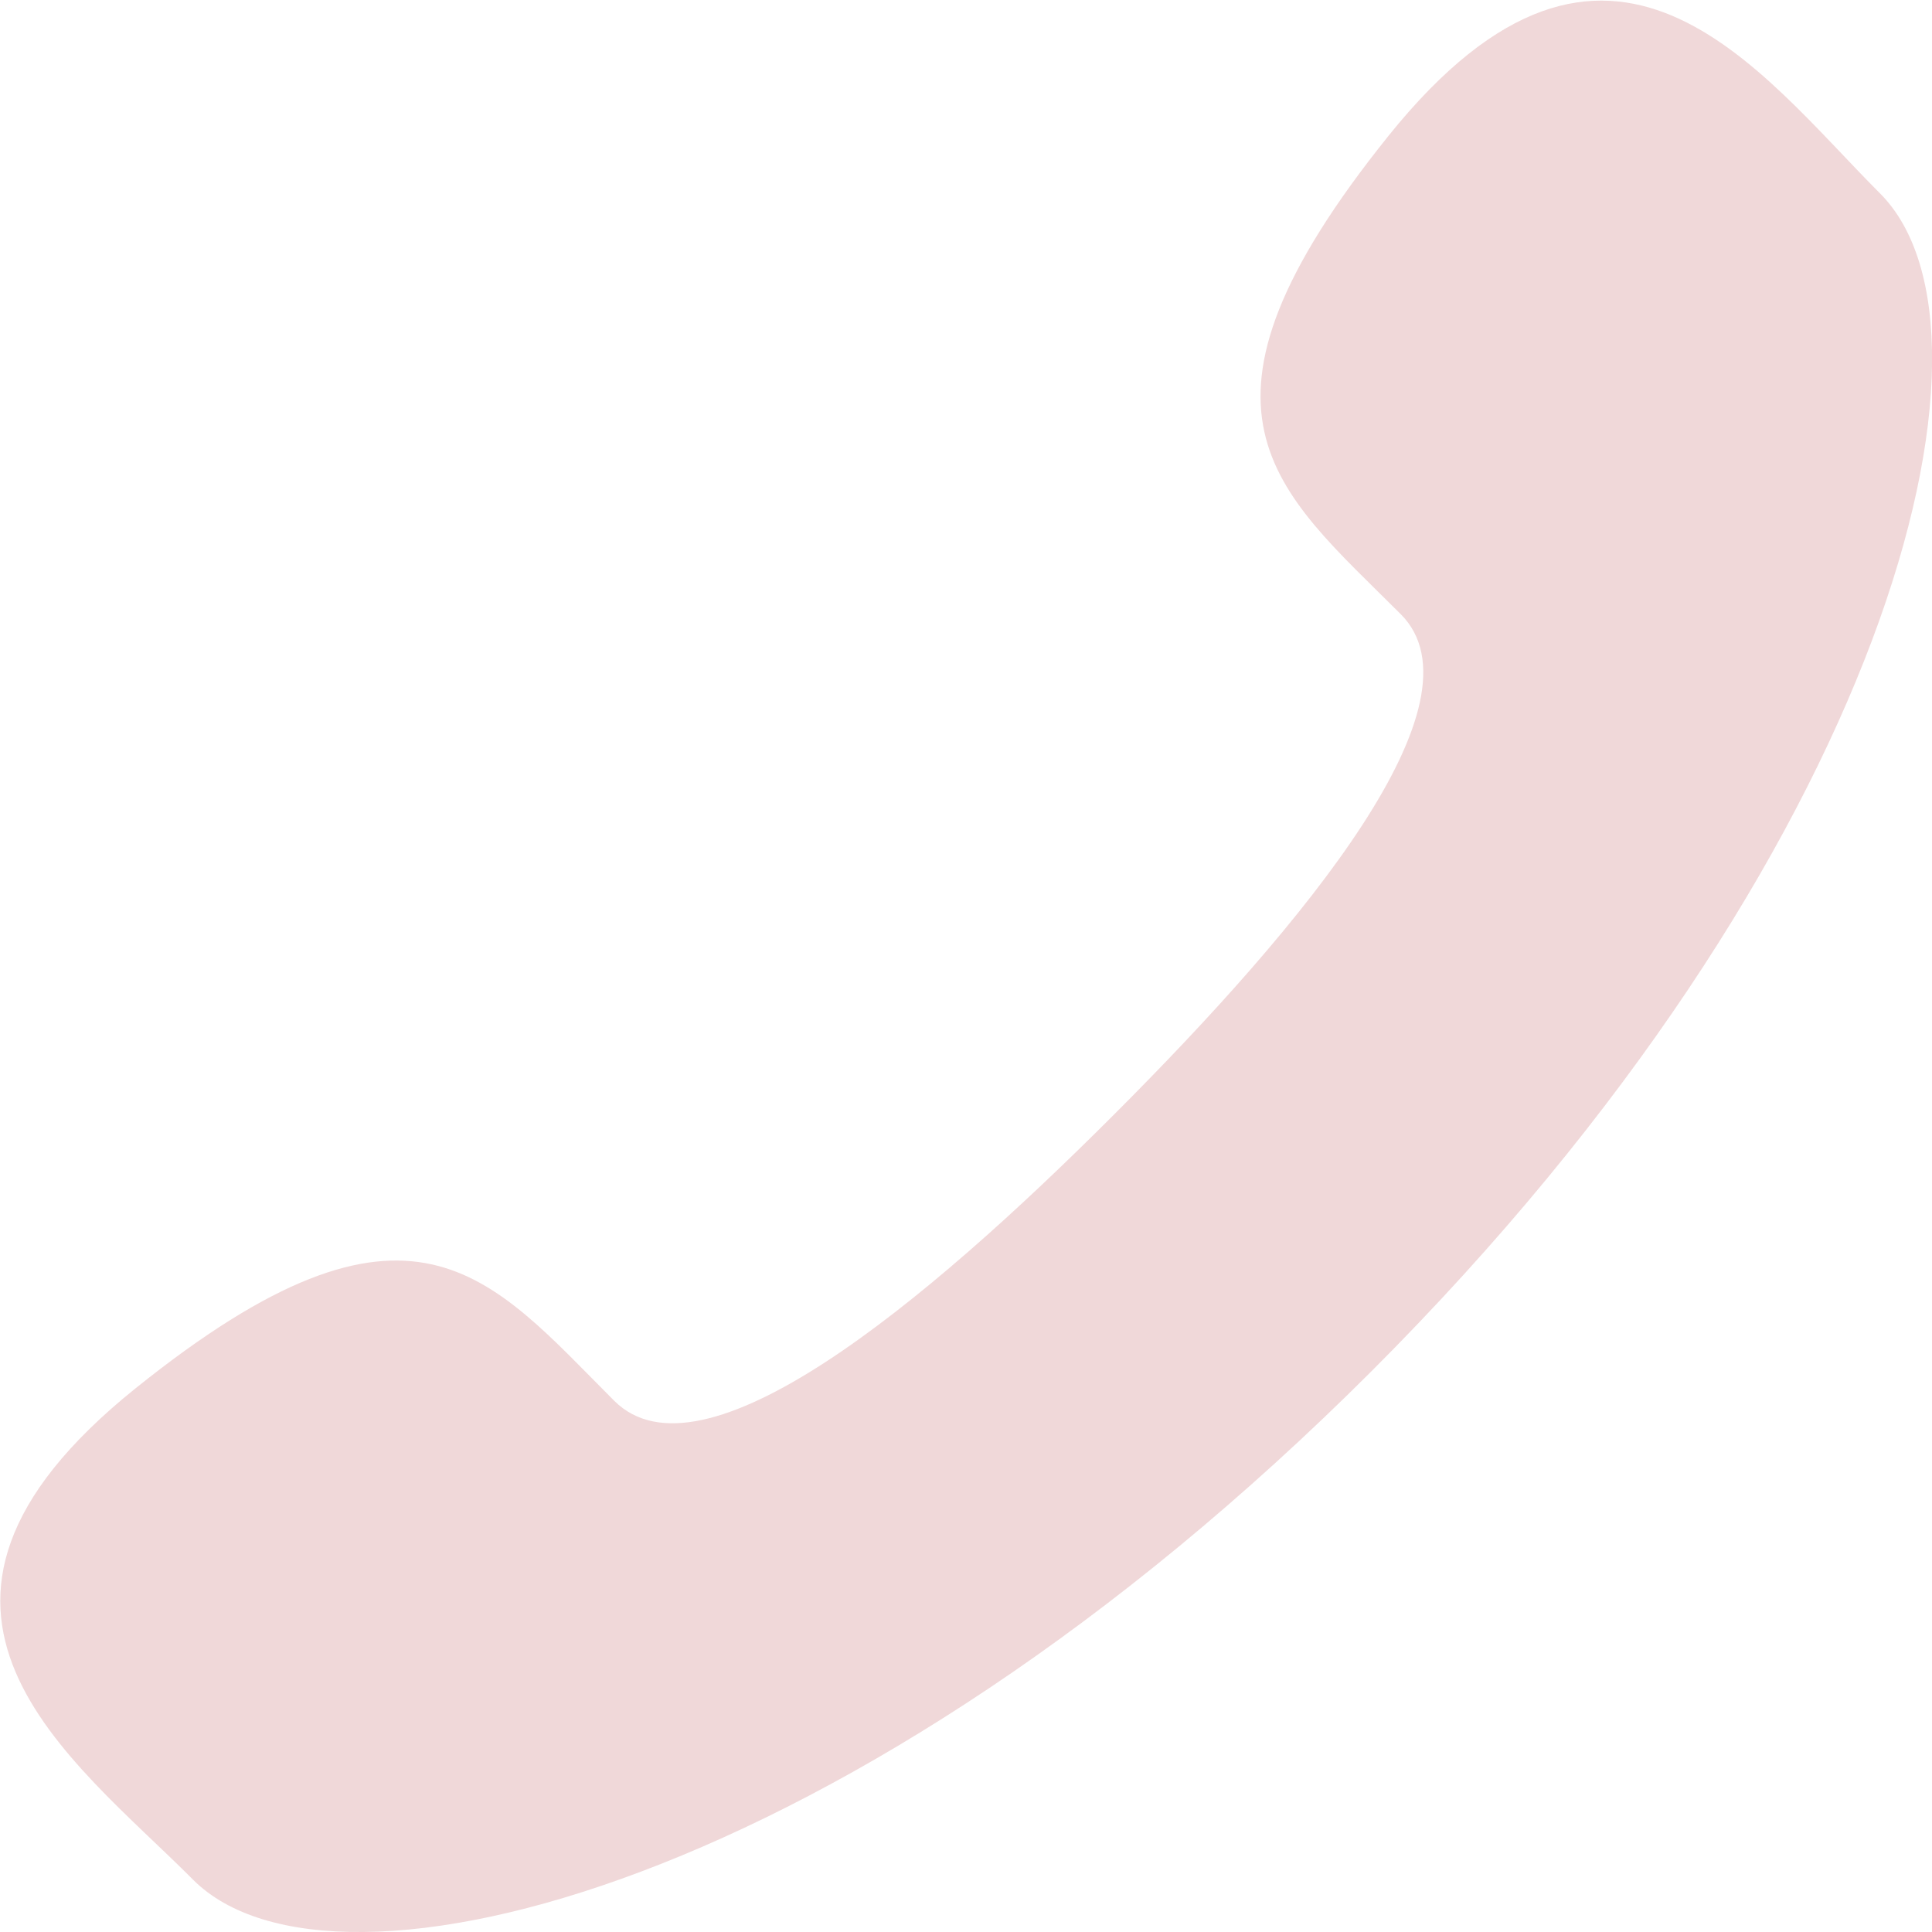
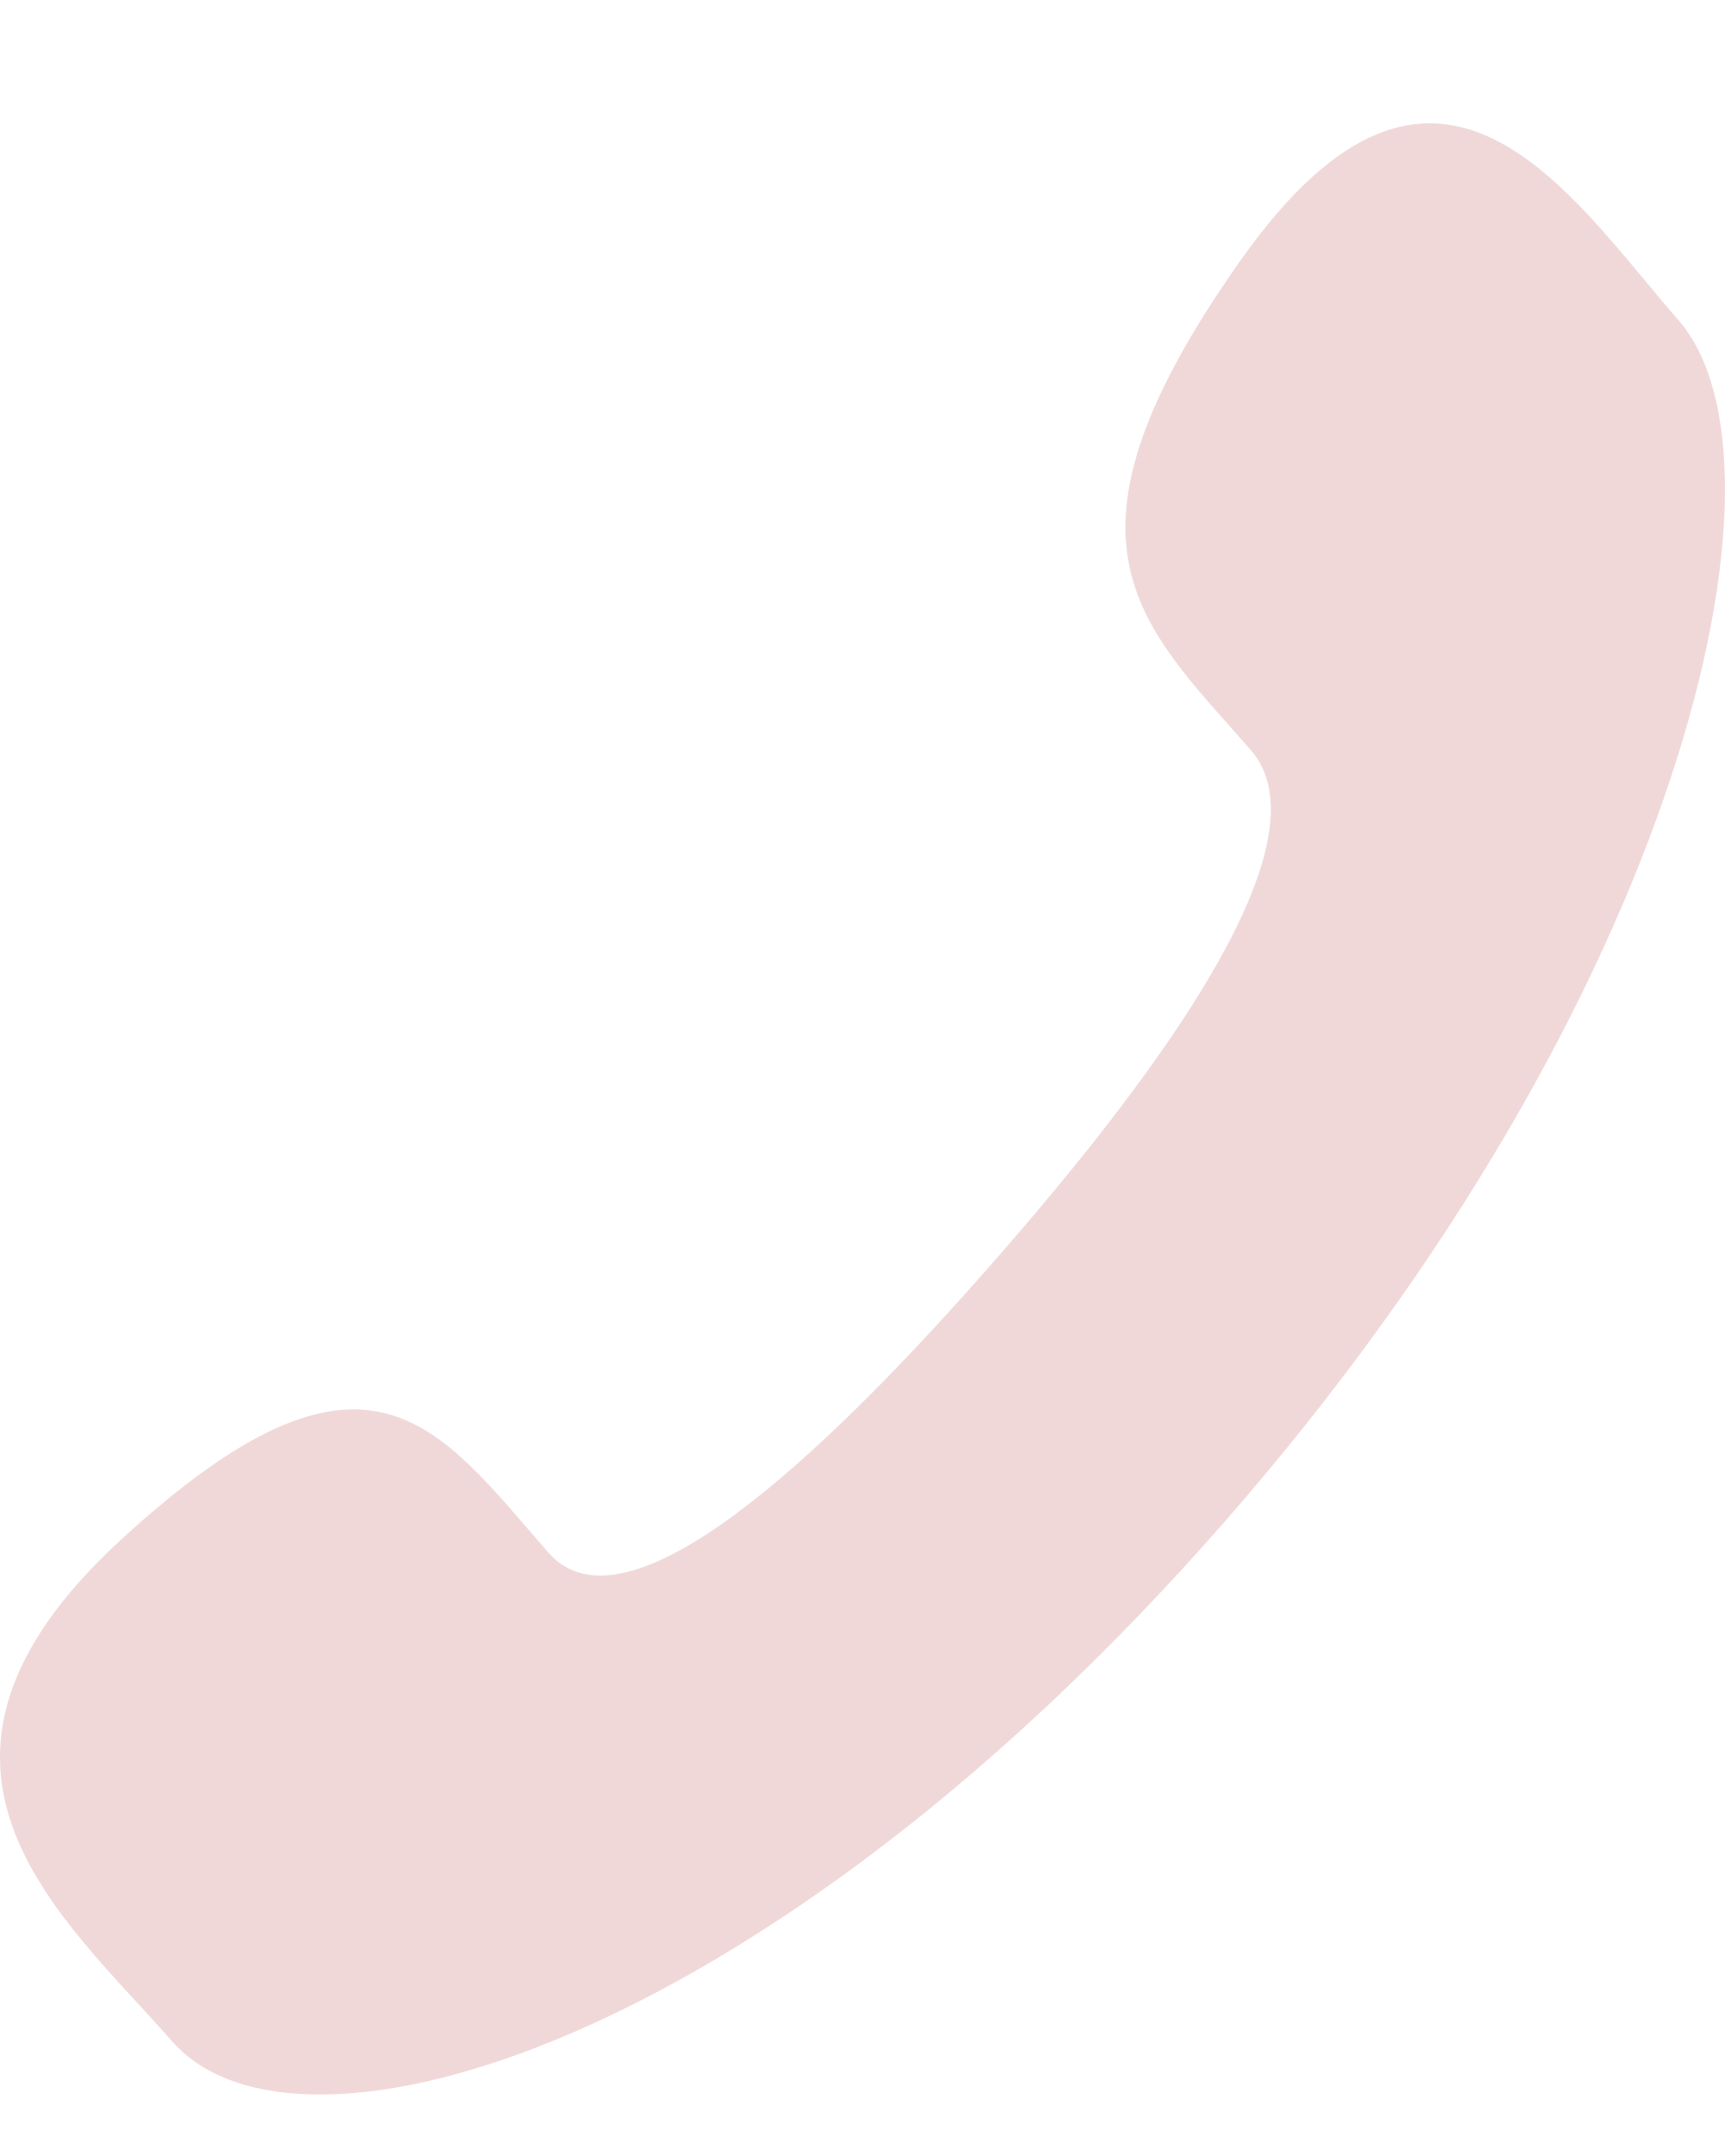
- <svg xmlns="http://www.w3.org/2000/svg" id="icon-tel" viewBox="0 0 80 80" style="fill:#f0d8d9">
-   <path d="M46.14,46.14C38.23,54.06,29.06,61.63,25.43,58c-5.19-5.19-8.38-9.7-19.82-.51S3,72.81,8,77.84c5.8,5.8,27.42.3,48.79-21.06S83.64,13.78,77.84,8c-5-5-11.16-13.81-20.35-2.37S52.81,20.24,58,25.43C61.63,29.06,54.06,38.22,46.14,46.14Z" />
+ <svg xmlns="http://www.w3.org/2000/svg" width="12" height="15" viewBox="0 0 12 15" fill="none">
+   <path d="M6.921 8.768C5.734 10.125 4.359 11.423 3.815 10.802C3.037 9.912 2.557 9.137 0.841 10.713C-0.874 12.29 0.443 13.34 1.197 14.202C2.067 15.196 5.311 14.254 8.516 10.591C11.721 6.927 12.546 3.221 11.675 2.226C10.921 1.364 10.002 -0.141 8.624 1.82C7.244 3.78 7.922 4.329 8.701 5.218C9.244 5.839 8.109 7.411 6.921 8.768Z" fill="#F0D8D9" />
</svg>
